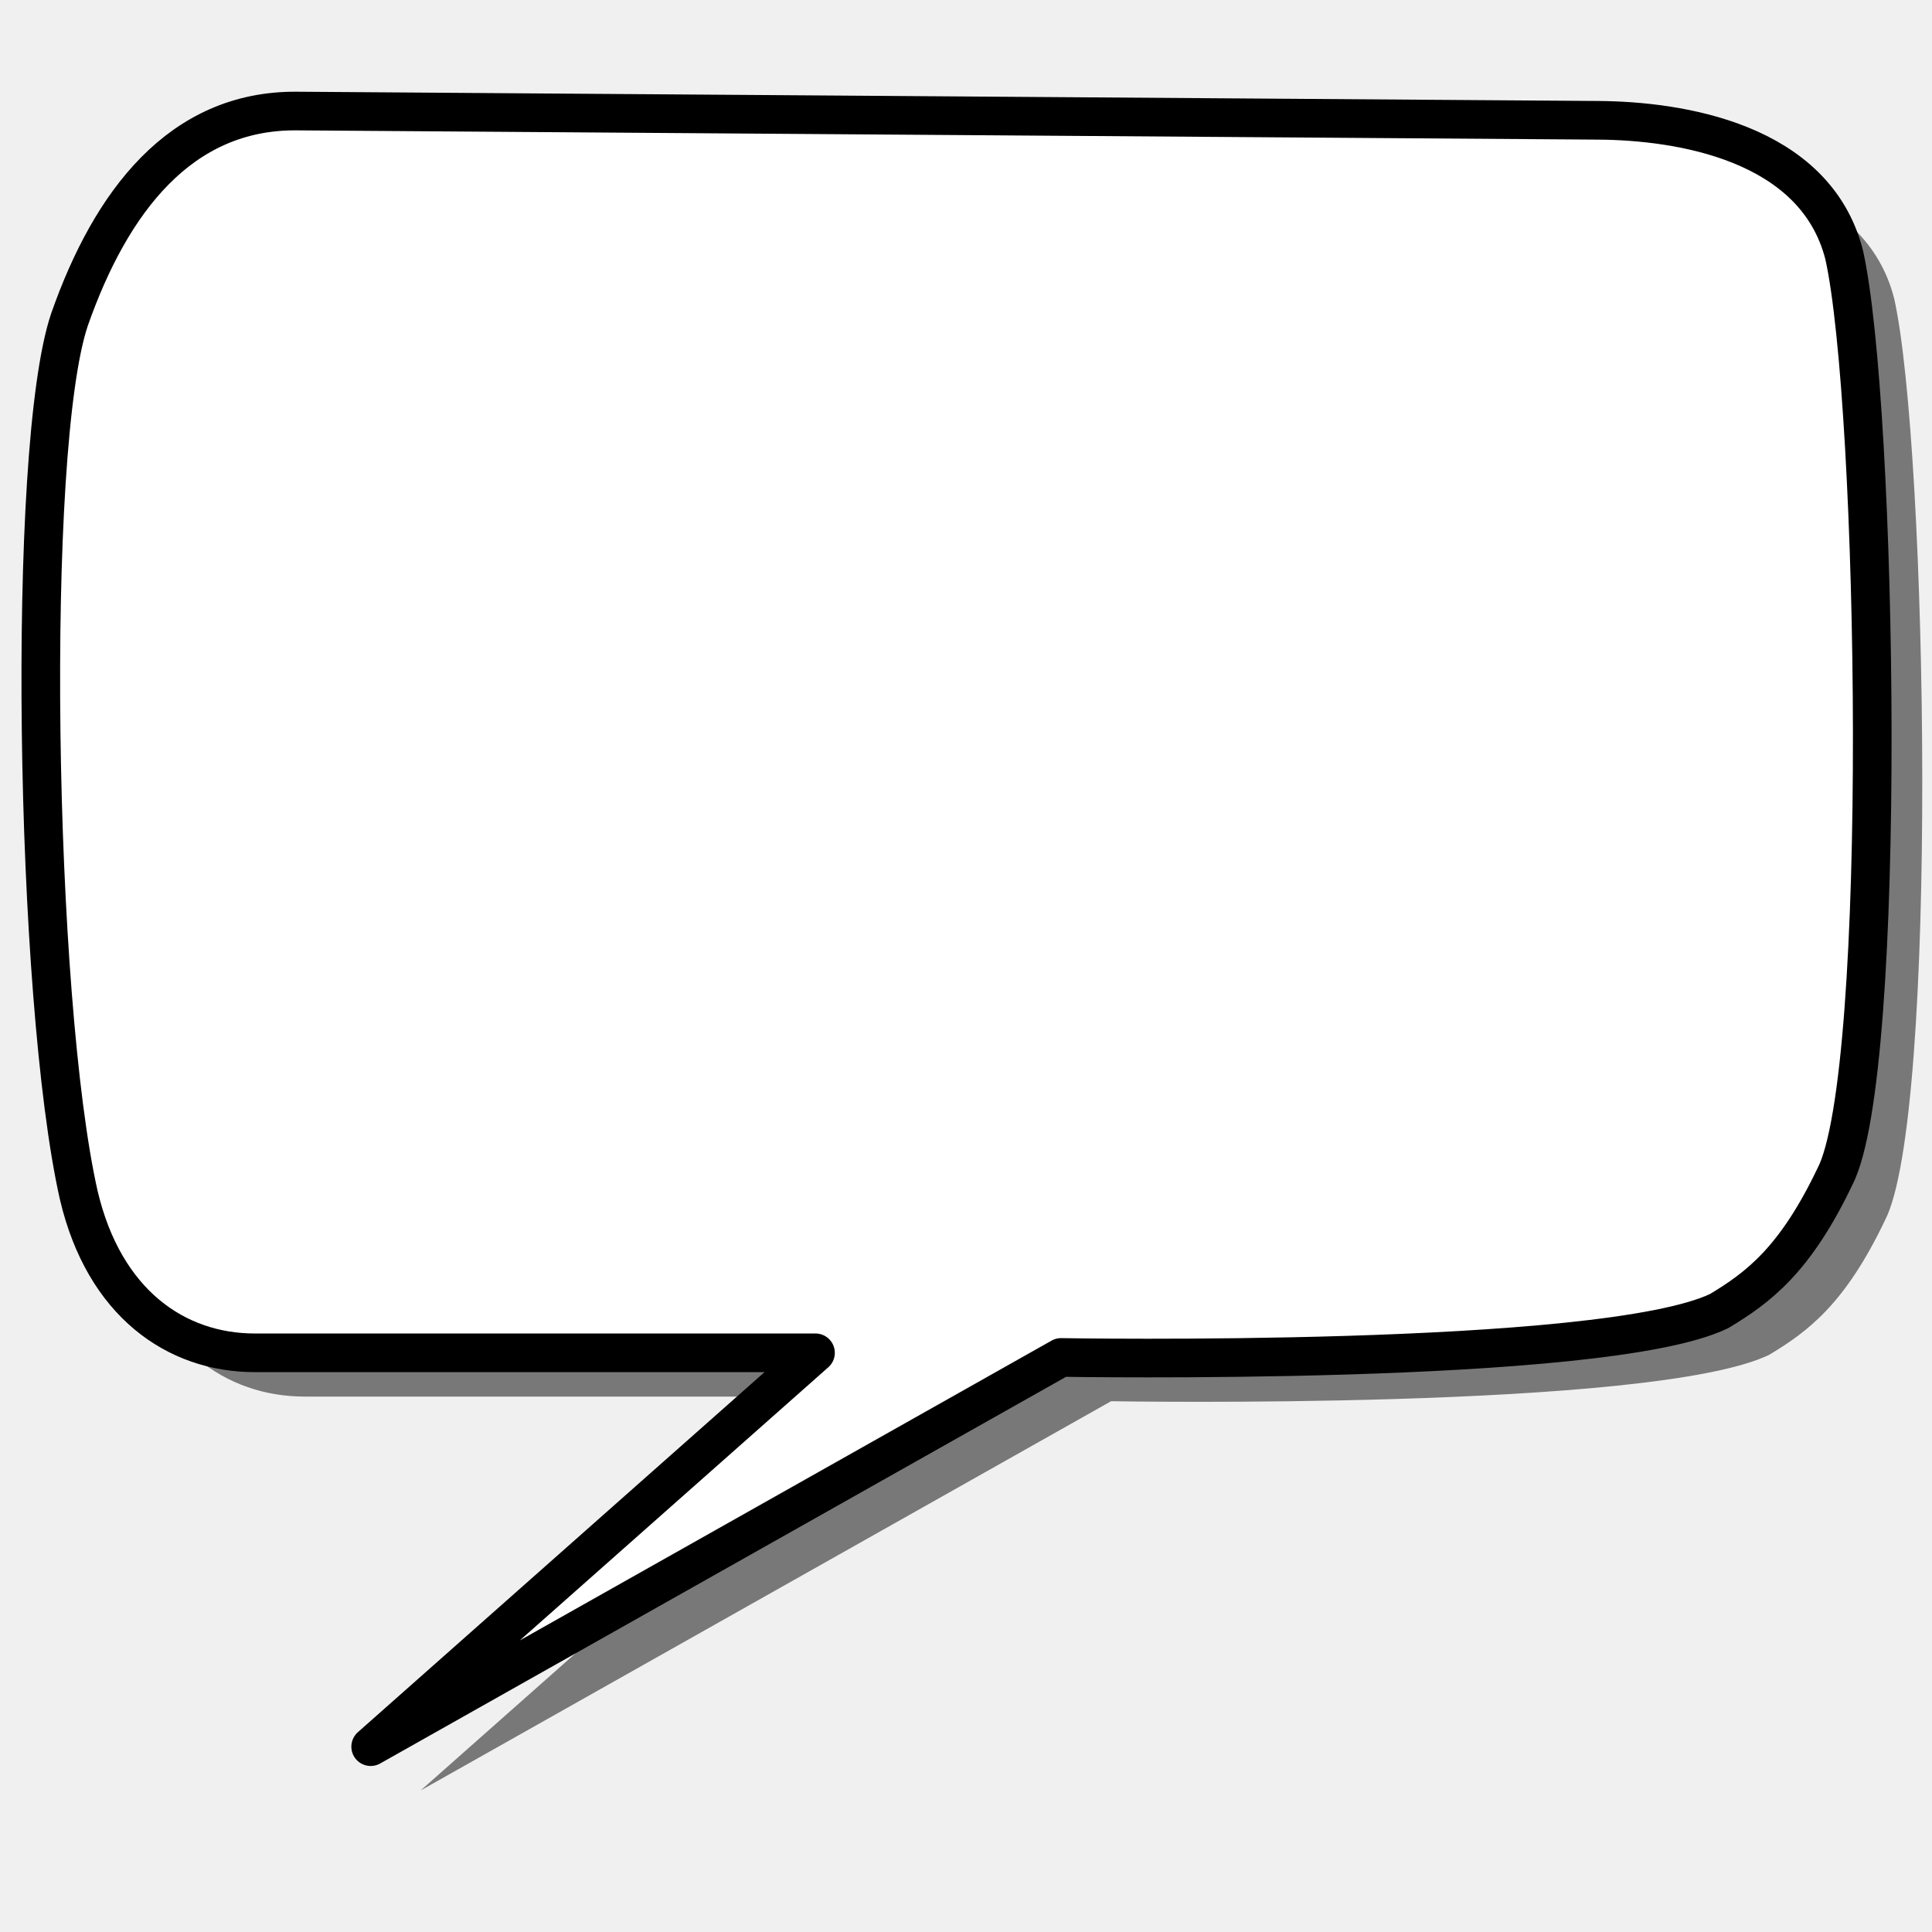
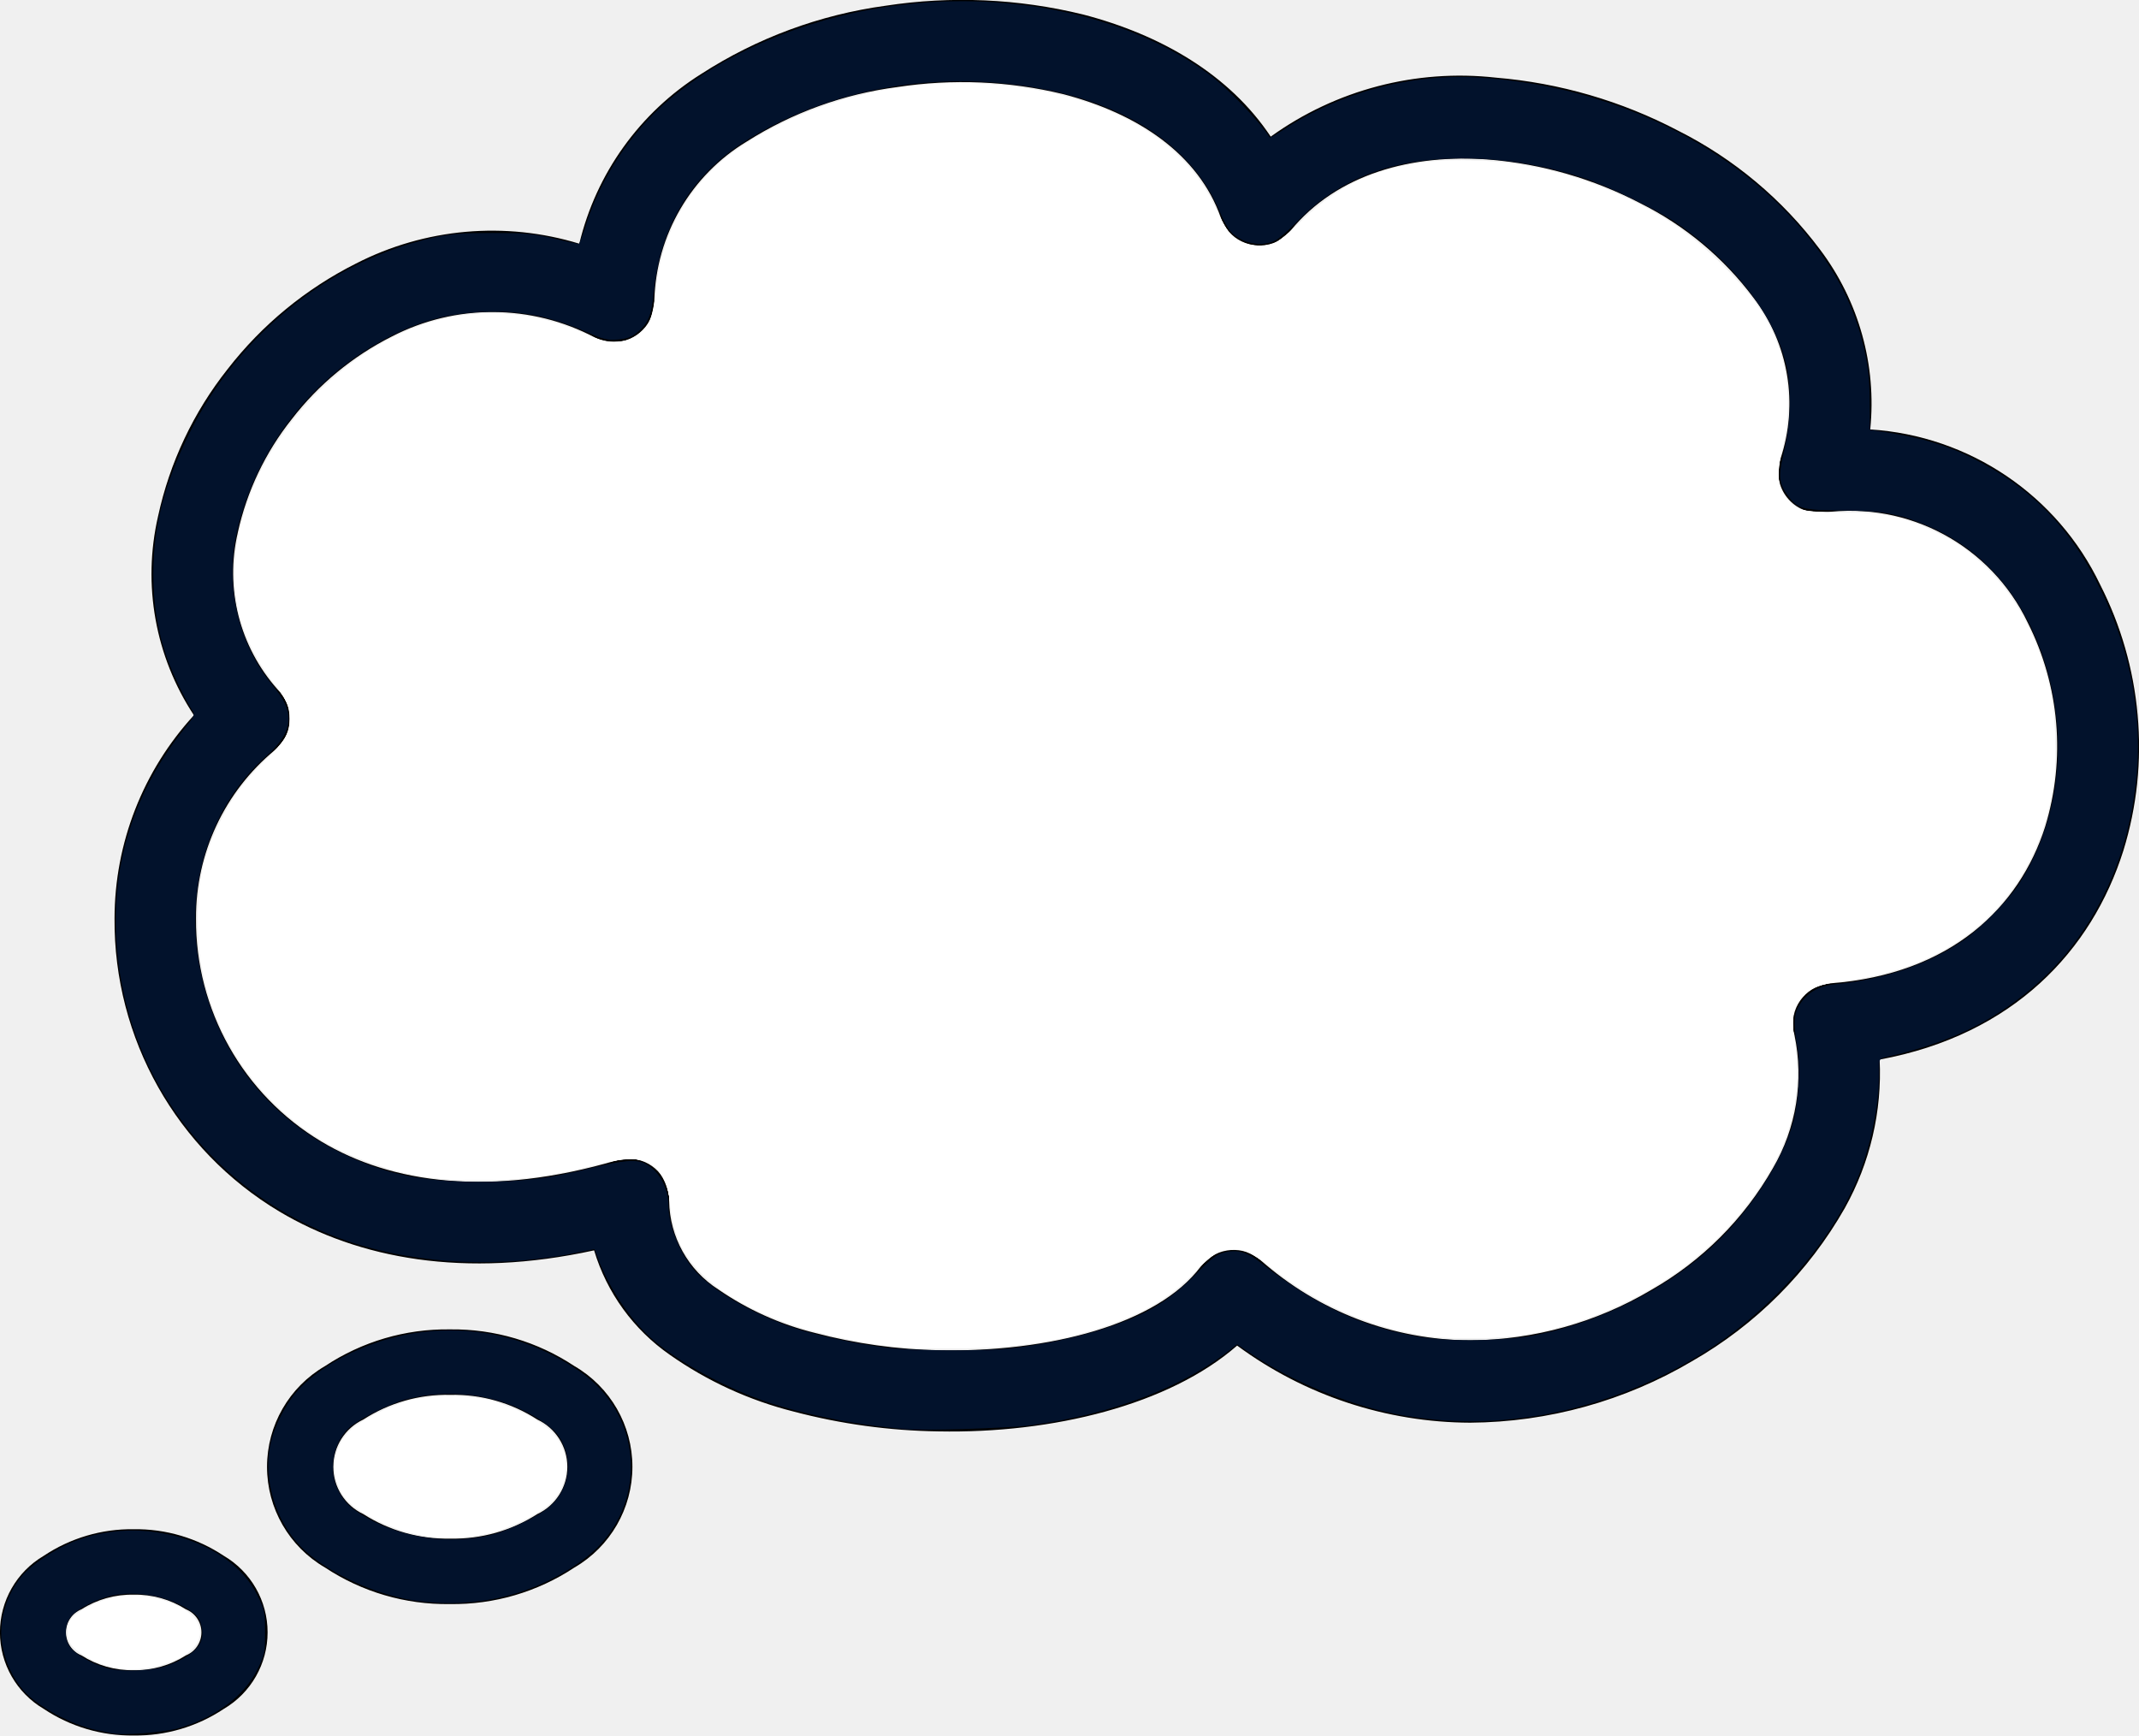
- <svg xmlns="http://www.w3.org/2000/svg" viewBox="0 0 500 500">
-   <path d="m89.69,40.064 336.96,2.398c20.813.148 56.056,5.474 63.554,34.775 8.661,38.533 11.547,211.948-2.399,238.631-10.281,21.521-19.828,28.698-29.977,34.774-30.065,14.443-170.28,11.991-170.28,11.991l-178.672,100.729 115.118-101.928-145.096.001c-20.36,0-38.979-12.804-45.567-40.772-11.472-50.783-13.705-193.213-2.398-226.638 10.714-30.538 28.721-54.175 58.758-53.961z" fill-opacity=".5" fill-rule="evenodd" />
-   <path d="m76.745,28.737 336.96,2.398c20.813.148 56.056,5.474 63.554,34.775 8.661,38.533 11.547,211.948-2.399,238.631-10.281,21.521-19.828,28.698-29.977,34.774-30.065,14.443-170.28,11.991-170.28,11.991l-178.672,100.729 115.118-101.928-145.096.001c-20.36,0-38.979-12.804-45.567-40.772-11.472-50.783-13.705-193.213-2.398-226.638 10.714-30.538 28.721-54.175 58.758-53.961z" fill="#fff" fill-rule="evenodd" stroke="#000" stroke-linejoin="round" stroke-width="10" />
+ <svg xmlns="http://www.w3.org/2000/svg" id="Layer_1" data-name="Layer 1" viewBox="0 0 122.88 99.7" version="1.1">
+   <defs id="defs9" />
+   <path d="M11.14,41.09A14.74,14.74,0,0,1,9.08,29.66a20.65,20.65,0,0,1,4-8.46,21.64,21.64,0,0,1,7.37-6.06A17.13,17.13,0,0,1,33.28,14a15.88,15.88,0,0,1,7-9.75A26,26,0,0,1,50.87.33a29.13,29.13,0,0,1,11.34.5C66.71,2,70.63,4.29,73,7.85A18.6,18.6,0,0,1,85.93,4.46,27.45,27.45,0,0,1,96.41,7.51a23.2,23.2,0,0,1,8.14,6.82,14.69,14.69,0,0,1,2.89,10.34,15.75,15.75,0,0,1,13.21,8.92,20.43,20.43,0,0,1,2.15,7.48,20.14,20.14,0,0,1-.82,7.8c-1.81,5.73-6.31,10.58-14,12a15.93,15.93,0,0,1-2,8.53,23.52,23.52,0,0,1-8.78,8.8,25.37,25.37,0,0,1-12.74,3.53A22.67,22.67,0,0,1,71.07,77.3c-3.9,3.41-10.59,5.06-17.16,4.93a34.52,34.52,0,0,1-8.32-1.14,21.52,21.52,0,0,1-7.11-3.26,11.24,11.24,0,0,1-4.35-6c-7.44,1.63-13.53.48-18.08-2.23A19.46,19.46,0,0,1,6.58,52.76a17.28,17.28,0,0,1,4.56-11.67ZM7.68,87.85a9.11,9.11,0,0,1,5.18,1.53,5.1,5.1,0,0,1,0,8.79A9.11,9.11,0,0,1,7.68,99.7a9.08,9.08,0,0,1-5.17-1.53,5.1,5.1,0,0,1,0-8.79,9.08,9.08,0,0,1,5.17-1.53Zm3,4.6a5.38,5.38,0,0,0-3-.84,5.37,5.37,0,0,0-3,.84,1.43,1.43,0,0,0,0,2.65,5.37,5.37,0,0,0,3,.85,5.38,5.38,0,0,0,3-.85,1.43,1.43,0,0,0,0-2.65ZM25.87,76.37A12.62,12.62,0,0,1,33,78.48a6.69,6.69,0,0,1,0,11.57,12.62,12.62,0,0,1-7.16,2.1,12.65,12.65,0,0,1-7.17-2.1,6.69,6.69,0,0,1,0-11.57,12.66,12.66,0,0,1,7.17-2.11Zm5,5.18a8.84,8.84,0,0,0-5-1.42,8.85,8.85,0,0,0-5,1.42,3,3,0,0,0,0,5.43,8.92,8.92,0,0,0,5,1.41,8.91,8.91,0,0,0,5-1.41,3,3,0,0,0,0-5.43ZM13.66,30.6a10.07,10.07,0,0,0,2.28,9l.18.2a2.34,2.34,0,0,1-.34,3.3,12.45,12.45,0,0,0-4.52,9.66,14.82,14.82,0,0,0,7.2,12.82c4,2.4,9.73,3.22,17,1.07a2.61,2.61,0,0,1,.69-.09A2.34,2.34,0,0,1,38.44,69a6.14,6.14,0,0,0,2.83,5.08,16.88,16.88,0,0,0,5.53,2.49,30.19,30.19,0,0,0,7.18,1c6.28.12,12.51-1.48,15-4.81l.12-.14a2.33,2.33,0,0,1,3.3-.24A18.29,18.29,0,0,0,84.48,77a20.63,20.63,0,0,0,10.37-2.89,18.71,18.71,0,0,0,7-7,10.78,10.78,0,0,0,1.24-7.64A2.1,2.1,0,0,1,103,59a2.34,2.34,0,0,1,2.17-2.51c6.9-.52,10.85-4.38,12.32-9a15.78,15.78,0,0,0-1-11.72,11.3,11.3,0,0,0-11.74-6.32,2.34,2.34,0,0,1-2.47-3.08,10,10,0,0,0-1.55-9.27,18.37,18.37,0,0,0-6.49-5.42,22.85,22.85,0,0,0-8.66-2.51c-4.46-.35-8.77.82-11.44,4.08a2.38,2.38,0,0,1-1,.72,2.34,2.34,0,0,1-3-1.45c-1.28-3.67-4.79-6-9.05-7.11A24.67,24.67,0,0,0,51.55,5,21.23,21.23,0,0,0,42.9,8.13a11,11,0,0,0-5.31,9.1,2.19,2.19,0,0,1-.26,1.16,2.33,2.33,0,0,1-3.15,1,12.59,12.59,0,0,0-11.67-.06,16.8,16.8,0,0,0-5.75,4.75,16,16,0,0,0-3.1,6.51Z" id="path4" />
+   <path style="fill:#ffffff;stroke-width:0.117" d="m 51.177,77.336 c -1.437,-0.162 -4.214,-0.748 -5.44,-1.149 -2.306,-0.754 -4.475,-1.993 -5.582,-3.189 -1.03,-1.112 -1.397,-1.968 -1.645,-3.827 -0.187,-1.409 -0.428,-1.883 -1.176,-2.322 -0.701,-0.411 -1.314,-0.392 -3.287,0.101 -2.518,0.629 -4.129,0.833 -6.563,0.829 -2.495,-0.004 -3.813,-0.199 -5.822,-0.864 -2.465,-0.816 -4.212,-1.878 -5.974,-3.633 -2.968,-2.957 -4.454,-6.741 -4.301,-10.95 0.074,-2.025 0.342,-3.159 1.151,-4.872 0.74,-1.565 1.336,-2.389 2.781,-3.845 1.07,-1.078 1.185,-1.238 1.31,-1.814 0.189,-0.87 -0.024,-1.503 -0.848,-2.525 -2.385,-2.961 -2.909,-6.352 -1.59,-10.292 1.379,-4.118 4.808,-7.934 8.817,-9.813 3.319,-1.555 7.226,-1.543 10.633,0.032 1.033,0.478 1.558,0.568 2.256,0.387 1.13,-0.293 1.66,-1.105 1.778,-2.722 0.247,-3.395 2.081,-6.569 4.861,-8.413 4.913,-3.258 11.353,-4.423 17.567,-3.176 4.762,0.956 8.293,3.393 9.734,6.719 0.678,1.563 1.349,2.134 2.511,2.134 0.813,0 1.3,-0.281 2.346,-1.354 1.808,-1.855 3.948,-2.925 6.804,-3.402 0.953,-0.159 1.622,-0.188 3.211,-0.135 3.181,0.104 5.846,0.768 8.862,2.206 2.01,0.959 3.567,2.029 5.082,3.493 2.118,2.047 3.149,3.618 3.742,5.703 0.381,1.343 0.386,3.693 0.01,5.07 -0.418,1.531 -0.326,2.303 0.366,3.064 0.549,0.603 0.807,0.661 3.007,0.667 2.412,0.007 3.467,0.219 5.24,1.051 1.34,0.629 1.959,1.053 3.036,2.076 1.817,1.726 3.113,4.229 3.774,7.29 0.293,1.359 0.29,4.678 -0.007,6.054 -1.285,5.961 -5.547,9.675 -11.985,10.444 -1.37,0.164 -1.701,0.277 -2.136,0.736 -0.73,0.769 -0.87,1.384 -0.612,2.68 0.069,0.347 0.126,1.239 0.125,1.981 -0.001,2.294 -0.628,4.192 -2.119,6.418 -2.821,4.212 -7.414,7.228 -12.735,8.363 -1.82,0.388 -4.962,0.451 -6.803,0.135 -2.856,-0.489 -5.703,-1.723 -7.957,-3.447 -1.841,-1.408 -1.902,-1.44 -2.717,-1.438 -0.86,0.002 -1.44,0.305 -2.093,1.094 -1.871,2.26 -5.65,3.851 -10.492,4.417 -1.635,0.191 -5.571,0.212 -7.12,0.038 z" id="path13" />
+   <path style="fill:#ffffff;stroke-width:0.117" d="m 51.177,77.336 c -1.437,-0.162 -4.214,-0.748 -5.44,-1.149 -2.306,-0.754 -4.475,-1.993 -5.582,-3.189 -1.031,-1.114 -1.397,-1.967 -1.646,-3.838 -0.192,-1.442 -0.474,-1.967 -1.26,-2.348 -0.698,-0.338 -1.361,-0.316 -3.013,0.101 -2.58,0.651 -4.18,0.859 -6.635,0.862 -2.619,0.003 -3.88,-0.179 -5.939,-0.861 C 19.197,66.1 17.45,65.038 15.688,63.283 12.715,60.321 11.234,56.55 11.387,52.333 c 0.074,-2.025 0.342,-3.159 1.151,-4.872 0.74,-1.565 1.336,-2.389 2.779,-3.844 1.06,-1.068 1.184,-1.239 1.304,-1.797 0.192,-0.895 0.014,-1.405 -0.924,-2.645 -2.35,-3.106 -2.818,-6.272 -1.506,-10.191 1.379,-4.118 4.808,-7.934 8.817,-9.813 3.319,-1.555 7.226,-1.543 10.633,0.032 1.033,0.478 1.558,0.568 2.257,0.386 0.695,-0.18 1.308,-0.737 1.546,-1.403 0.094,-0.262 0.204,-0.921 0.246,-1.464 0.252,-3.291 2.103,-6.449 4.846,-8.268 4.913,-3.258 11.353,-4.423 17.567,-3.176 3.101,0.622 5.695,1.87 7.538,3.626 0.978,0.932 1.641,1.874 2.279,3.237 0.286,0.611 0.646,1.227 0.802,1.369 0.654,0.599 1.714,0.783 2.54,0.441 0.24,-0.099 0.911,-0.649 1.492,-1.221 2.654,-2.616 5.595,-3.64 10.015,-3.49 3.132,0.107 5.853,0.789 8.811,2.209 2.023,0.971 3.563,2.03 5.074,3.49 2.118,2.047 3.149,3.618 3.742,5.703 0.381,1.343 0.386,3.693 0.01,5.07 -0.418,1.531 -0.326,2.303 0.366,3.064 0.539,0.592 0.81,0.652 3.007,0.666 2.434,0.015 3.514,0.23 5.233,1.045 1.351,0.64 1.969,1.063 3.043,2.083 1.787,1.698 3.092,4.192 3.748,7.162 0.26,1.178 0.357,3.924 0.182,5.146 -0.717,5 -3.465,8.641 -7.876,10.437 -1.057,0.43 -2.957,0.892 -4.33,1.052 -1.284,0.15 -1.737,0.33 -2.223,0.883 -0.56,0.638 -0.659,1.158 -0.474,2.487 0.448,3.199 -0.134,5.67 -1.987,8.436 -2.83,4.227 -7.378,7.211 -12.748,8.364 -1.804,0.387 -4.951,0.45 -6.791,0.135 -2.855,-0.489 -5.701,-1.722 -7.958,-3.447 -1.688,-1.29 -1.81,-1.364 -2.369,-1.448 -0.899,-0.135 -1.427,0.111 -2.44,1.137 -1.177,1.193 -1.884,1.722 -3.188,2.387 -1.876,0.957 -4.465,1.665 -7.304,1.998 -1.635,0.191 -5.571,0.212 -7.12,0.038 z" id="path15" />
+   <path style="fill:#ffffff;stroke-width:0.117" d="m 51.705,77.393 c -5.11,-0.524 -9.521,-2.202 -11.551,-4.395 -0.986,-1.065 -1.479,-2.2 -1.647,-3.794 -0.146,-1.385 -0.484,-2.016 -1.288,-2.405 -0.666,-0.322 -1.354,-0.296 -2.983,0.116 -2.58,0.651 -4.18,0.859 -6.635,0.862 -2.619,0.003 -3.88,-0.179 -5.939,-0.861 C 19.197,66.1 17.45,65.038 15.688,63.283 12.715,60.321 11.234,56.55 11.387,52.333 c 0.074,-2.025 0.342,-3.159 1.151,-4.872 0.729,-1.541 1.395,-2.473 2.685,-3.754 1.195,-1.187 1.444,-1.605 1.444,-2.42 0,-0.704 -0.181,-1.082 -1.055,-2.206 -0.728,-0.935 -1.557,-2.578 -1.848,-3.659 -0.303,-1.127 -0.362,-3.099 -0.129,-4.34 0.624,-3.339 2.307,-6.334 5.009,-8.914 2.667,-2.547 5.804,-3.983 9.03,-4.132 2.166,-0.1 3.9,0.246 6.123,1.224 0.819,0.36 1.028,0.405 1.675,0.364 0.611,-0.039 0.818,-0.11 1.184,-0.406 0.699,-0.565 0.84,-0.914 1.032,-2.555 0.457,-3.91 2.332,-6.769 5.751,-8.773 4.868,-2.854 10.809,-3.784 16.663,-2.609 3.094,0.621 5.634,1.834 7.477,3.572 1.027,0.968 1.703,1.919 2.349,3.303 0.282,0.604 0.639,1.215 0.793,1.357 0.646,0.596 1.714,0.784 2.526,0.444 0.233,-0.097 0.904,-0.646 1.492,-1.219 2.698,-2.632 5.607,-3.646 10.027,-3.495 4.026,0.137 8.03,1.427 11.45,3.688 1.488,0.984 3.973,3.433 4.849,4.778 1.496,2.298 1.991,4.958 1.41,7.568 -0.452,2.032 -0.412,2.662 0.216,3.409 0.566,0.673 0.827,0.736 3.143,0.763 2.482,0.029 3.453,0.224 5.177,1.041 1.349,0.639 1.968,1.063 3.041,2.083 1.781,1.692 3.109,4.222 3.744,7.132 0.264,1.21 0.362,3.946 0.186,5.175 -0.434,3.029 -1.533,5.431 -3.379,7.388 -2.16,2.29 -5.044,3.637 -8.769,4.096 -1.296,0.16 -1.87,0.39 -2.328,0.935 -0.517,0.614 -0.609,1.139 -0.427,2.439 0.539,3.85 -0.483,6.911 -3.465,10.381 -2.649,3.083 -6.834,5.467 -11.269,6.419 -1.804,0.387 -4.951,0.45 -6.791,0.135 -2.963,-0.508 -5.653,-1.698 -8.241,-3.645 -1.71,-1.287 -2.117,-1.443 -3.084,-1.183 -0.392,0.106 -0.708,0.334 -1.308,0.945 -0.435,0.443 -1.079,1.04 -1.43,1.326 -1.907,1.553 -5.289,2.726 -9.168,3.18 -1.372,0.161 -5.424,0.22 -6.62,0.098 z" id="path17" />
+   <path style="fill:#ffffff;stroke-width:0.117" d="M 51.705,77.4 C 46.239,76.745 42.196,75.204 40.153,72.998 39.151,71.915 38.661,70.77 38.503,69.145 c -0.095,-0.98 -0.509,-1.852 -1.054,-2.22 -0.683,-0.461 -1.404,-0.454 -3.416,0.034 -2.709,0.656 -3.918,0.81 -6.433,0.815 -2.619,0.006 -3.875,-0.176 -5.939,-0.859 C 19.379,66.161 17.63,65.142 15.999,63.619 12.892,60.717 11.236,56.669 11.383,52.333 c 0.069,-2.027 0.335,-3.153 1.152,-4.872 0.719,-1.511 1.419,-2.501 2.59,-3.662 1.301,-1.289 1.508,-1.629 1.508,-2.476 0,-0.812 -0.129,-1.096 -1.021,-2.242 -0.728,-0.935 -1.557,-2.578 -1.848,-3.659 -0.104,-0.387 -0.22,-1.284 -0.258,-1.994 -0.332,-6.213 5.205,-13.352 11.657,-15.031 2.799,-0.728 5.66,-0.446 8.606,0.85 1.067,0.469 1.865,0.524 2.545,0.176 0.945,-0.484 1.154,-0.917 1.384,-2.863 0.451,-3.804 2.36,-6.688 5.742,-8.67 3.946,-2.313 8.851,-3.417 13.513,-3.04 6.509,0.526 11.002,3.013 12.889,7.133 0.232,0.506 0.554,1.097 0.717,1.314 0.552,0.736 1.77,1.045 2.658,0.674 0.216,-0.09 0.94,-0.684 1.61,-1.32 2.506,-2.378 4.8,-3.281 8.663,-3.407 2.151,-0.07 3.711,0.098 5.806,0.626 2.361,0.595 4.916,1.73 6.983,3.102 1.426,0.946 3.934,3.43 4.786,4.738 1.491,2.291 1.987,4.939 1.416,7.568 -0.455,2.098 -0.421,2.659 0.21,3.409 0.551,0.655 0.809,0.717 3.131,0.755 2.497,0.041 3.483,0.24 5.189,1.048 1.349,0.639 1.968,1.063 3.041,2.083 1.811,1.72 3.124,4.247 3.767,7.25 0.164,0.767 0.212,1.498 0.209,3.167 -0.004,1.949 -0.036,2.296 -0.316,3.415 -1.424,5.685 -5.556,9.165 -11.819,9.954 -1.294,0.163 -1.901,0.394 -2.335,0.888 -0.565,0.644 -0.664,1.161 -0.478,2.492 0.468,3.344 -0.213,5.97 -2.32,8.938 -1.003,1.413 -2.939,3.348 -4.372,4.368 -1.364,0.971 -4.241,2.416 -5.756,2.891 -2.035,0.638 -3.283,0.846 -5.5,0.916 -1.614,0.051 -2.326,0.022 -3.333,-0.136 -3.158,-0.496 -6.224,-1.854 -8.736,-3.869 -1.259,-1.01 -1.925,-1.247 -2.825,-1.004 -0.391,0.105 -0.743,0.373 -1.572,1.192 -1.547,1.531 -2.777,2.303 -4.813,3.021 -2.881,1.016 -4.79,1.314 -8.691,1.359 -1.677,0.019 -3.234,0.013 -3.46,-0.014 z" id="path19" />
+   <path style="fill:#ffffff;stroke-width:0.117" d="m 24.844,88.297 c -1.85,-0.211 -4.336,-1.329 -5.024,-2.259 -0.875,-1.184 -0.765,-2.782 0.263,-3.81 0.56,-0.56 2.35,-1.479 3.47,-1.78 1.047,-0.282 3.519,-0.286 4.574,-0.008 1.018,0.269 2.842,1.176 3.432,1.707 0.618,0.556 0.931,1.27 0.931,2.119 0,1.238 -0.57,2.059 -1.963,2.827 -1.807,0.998 -3.798,1.419 -5.685,1.204 z" id="path21" />
+   <path style="fill:#ffffff;stroke-width:0.117" d="m 24.844,88.297 c -1.85,-0.211 -4.336,-1.329 -5.024,-2.259 -0.875,-1.184 -0.765,-2.782 0.263,-3.81 0.56,-0.56 2.35,-1.479 3.47,-1.78 1.047,-0.282 3.519,-0.286 4.574,-0.008 1.018,0.269 2.842,1.176 3.432,1.707 0.618,0.556 0.931,1.27 0.931,2.119 0,1.238 -0.57,2.059 -1.963,2.827 -1.807,0.998 -3.798,1.419 -5.685,1.204 z" id="path23" />
+   <path style="fill:#ffffff;stroke-width:0.117" d="m 24.962,88.312 c -0.161,-0.028 -0.61,-0.108 -0.997,-0.177 -1.539,-0.275 -3.645,-1.374 -4.195,-2.189 -0.912,-1.352 -0.628,-3.099 0.654,-4.031 0.689,-0.501 2.227,-1.222 3.13,-1.467 1.049,-0.285 3.517,-0.289 4.574,-0.007 1.065,0.283 2.811,1.146 3.408,1.683 1.294,1.165 1.29,3.137 -0.007,4.309 -0.577,0.521 -2.402,1.402 -3.4,1.64 -0.789,0.188 -2.653,0.329 -3.167,0.239 z" id="path25" />
+   <path style="fill:#ffffff;stroke-width:0.117" d="M 24.497,88.251 C 22.825,87.996 20.766,87.054 19.95,86.171 19.131,85.284 19.002,83.82 19.649,82.764 c 0.606,-0.988 2.678,-2.101 4.546,-2.441 2.522,-0.459 5.677,0.319 7.34,1.811 1.297,1.163 1.294,3.123 -0.007,4.299 -0.592,0.535 -2.427,1.423 -3.4,1.646 -1.024,0.234 -2.703,0.314 -3.632,0.173 z" id="path27" />
+   <path style="fill:#ffffff;stroke-width:0.117" d="M 6.37,95.757 C 5.582,95.578 4.401,94.909 4.102,94.471 3.77,93.984 3.812,93.311 4.201,92.897 c 0.322,-0.342 1.538,-0.945 2.228,-1.104 1.638,-0.377 3.907,0.182 4.735,1.166 0.408,0.485 0.419,1.138 0.025,1.606 -0.848,1.007 -3.134,1.573 -4.819,1.192 z" id="path29" />
+   <path style="fill:#ffffff;stroke-width:0.117" d="M 6.37,95.757 C 5.582,95.578 4.401,94.909 4.102,94.471 3.77,93.984 3.812,93.311 4.201,92.897 c 0.322,-0.342 1.538,-0.945 2.228,-1.104 1.204,-0.277 2.69,-0.08 3.857,0.511 1.591,0.806 1.591,2.139 0,2.946 -1.154,0.585 -2.692,0.784 -3.916,0.507 z" id="path31" />
+   <path style="fill:#ffffff;stroke-width:0.117" d="M 6.204,95.702 C 5.34,95.469 4.345,94.881 4.066,94.436 3.793,94.001 3.834,93.295 4.153,92.943 c 0.335,-0.37 1.355,-0.903 2.101,-1.097 1.309,-0.341 2.786,-0.173 4.032,0.458 1.591,0.806 1.591,2.139 0,2.946 -1.236,0.626 -2.793,0.799 -4.082,0.452 z" id="path33" />
+   <path style="fill:#02122c;stroke-width:0.117;fill-opacity:1" d="m 51.881,82.096 c -0.226,-0.026 -0.912,-0.104 -1.525,-0.172 -1.812,-0.204 -4.455,-0.775 -6.124,-1.325 -2.463,-0.811 -5.285,-2.349 -6.829,-3.724 -1.2,-1.068 -2.438,-2.924 -3.052,-4.575 L 34.15,71.758 33.395,71.916 C 28.869,72.865 24.142,72.667 20.159,71.362 13.472,69.171 8.49,63.673 7.074,56.919 5.912,51.378 7.113,46.215 10.57,41.888 11.209,41.087 11.213,41.078 11.018,40.773 10.615,40.146 9.909,38.68 9.613,37.855 9.062,36.321 8.807,34.773 8.807,32.96 c 0,-2.726 0.62,-5.134 2.085,-8.093 2.805,-5.669 8.158,-9.945 14.048,-11.225 0.994,-0.216 1.56,-0.259 3.365,-0.258 1.942,0.001 2.312,0.035 3.518,0.318 0.741,0.174 1.382,0.316 1.423,0.316 0.041,0 0.217,-0.462 0.391,-1.026 0.839,-2.72 2.608,-5.41 4.755,-7.229 3.181,-2.695 7.715,-4.643 12.492,-5.366 6.882,-1.042 13.934,0.433 18.591,3.888 1.055,0.783 2.818,2.617 3.479,3.619 0.016,0.024 0.39,-0.195 0.832,-0.486 3.151,-2.076 7.148,-3.168 10.905,-2.978 7.481,0.377 14.594,3.69 18.877,8.794 1.873,2.232 2.953,4.316 3.522,6.795 0.244,1.061 0.306,1.647 0.316,2.991 l 0.013,1.671 0.411,0.059 c 2.395,0.347 3.93,0.787 5.506,1.579 3.334,1.676 5.56,3.943 7.273,7.405 2.253,4.555 2.784,9.264 1.585,14.066 -0.878,3.517 -2.873,6.795 -5.449,8.956 -2.427,2.036 -4.808,3.157 -8.475,3.992 -0.313,0.071 -0.323,0.097 -0.323,0.866 0,1.874 -0.442,4.095 -1.182,5.94 -1.507,3.756 -5.006,7.742 -8.934,10.178 -5.492,3.406 -11.914,4.667 -17.741,3.482 -2.665,-0.542 -5.858,-1.862 -8.03,-3.319 l -0.992,-0.666 -0.298,0.237 c -2.774,2.21 -6.809,3.757 -11.499,4.407 -1.276,0.177 -6.432,0.332 -7.39,0.222 z m 6.05,-4.63 c 1.801,-0.175 3.979,-0.629 5.578,-1.162 2.415,-0.806 3.711,-1.588 5.263,-3.18 0.791,-0.811 1.103,-1.051 1.509,-1.16 0.784,-0.21 1.341,-0.059 2.165,0.589 3.065,2.41 5.771,3.676 9.052,4.237 1.851,0.316 5.102,0.253 6.92,-0.135 4.16,-0.888 8.103,-3.035 10.774,-5.867 1.82,-1.93 3.354,-4.486 3.838,-6.393 0.32,-1.263 0.416,-3.159 0.215,-4.281 -0.245,-1.373 -0.2,-1.925 0.203,-2.499 0.459,-0.654 1.09,-0.989 2.032,-1.082 2.813,-0.278 5.337,-1.15 7.358,-2.543 0.97,-0.669 2.481,-2.2 3.1,-3.142 2.651,-4.031 3.025,-9.521 0.974,-14.3 -1.296,-3.021 -3.472,-5.235 -6.267,-6.379 -1.646,-0.673 -2.496,-0.822 -4.809,-0.842 -2.33,-0.02 -2.58,-0.09 -3.156,-0.886 -0.505,-0.697 -0.531,-1.086 -0.176,-2.598 0.404,-1.72 0.427,-3.658 0.06,-5.081 -0.717,-2.782 -3.109,-5.819 -6.268,-7.959 -1.177,-0.798 -3.822,-2.077 -5.323,-2.575 -3.708,-1.23 -7.869,-1.478 -11.019,-0.656 -2.083,0.544 -3.867,1.566 -5.319,3.048 -0.484,0.494 -1.064,1.01 -1.29,1.147 -0.77,0.467 -1.988,0.251 -2.661,-0.472 C 70.544,13.144 70.25,12.596 70.032,12.077 68.573,8.613 65.053,6.147 60.162,5.163 53.986,3.92 47.521,5.054 42.614,8.241 c -2.935,1.906 -4.7,4.87 -5.043,8.467 -0.132,1.39 -0.334,1.889 -0.97,2.396 -0.348,0.277 -0.587,0.363 -1.125,0.401 -0.588,0.043 -0.814,-0.008 -1.619,-0.362 -2.245,-0.987 -3.961,-1.326 -6.187,-1.222 -1.855,0.086 -3.368,0.477 -5.054,1.304 -4.497,2.207 -7.827,6.366 -8.978,11.213 -0.734,3.091 0.009,6.453 1.953,8.842 0.749,0.921 0.984,1.404 0.984,2.026 0,0.683 -0.406,1.358 -1.288,2.142 -2.904,2.581 -4.416,6.633 -4.009,10.74 0.528,5.321 3.595,9.775 8.288,12.034 2.542,1.224 4.631,1.665 7.917,1.672 2.491,0.005 4.102,-0.194 6.568,-0.812 1.713,-0.43 2.53,-0.492 3.026,-0.233 0.763,0.398 1.314,1.366 1.314,2.307 0,1.275 0.713,2.999 1.641,3.967 1.093,1.139 3.426,2.459 5.614,3.174 1.325,0.433 3.602,0.916 5.267,1.118 1.571,0.19 5.317,0.219 7.016,0.053 z" id="path842" />
+   <path style="fill:#02122c;fill-opacity:1;stroke-width:0.117" d="m 24.199,92.003 c -2.471,-0.283 -5.446,-1.639 -6.925,-3.158 -1.436,-1.474 -2.143,-3.787 -1.764,-5.765 0.218,-1.137 0.957,-2.561 1.742,-3.36 1.478,-1.505 4.005,-2.721 6.487,-3.124 3.387,-0.549 6.7,0.211 9.582,2.198 3.481,2.4 3.931,7.198 0.952,10.158 -0.284,0.282 -0.885,0.753 -1.337,1.046 -2.587,1.681 -5.575,2.367 -8.738,2.005 z m 3.988,-3.82 c 0.997,-0.23 2.819,-1.108 3.416,-1.647 1.154,-1.043 1.359,-2.721 0.493,-4.031 -0.384,-0.58 -1.681,-1.403 -2.931,-1.859 -1.825,-0.666 -4.024,-0.753 -5.908,-0.234 -0.965,0.266 -2.682,1.133 -3.203,1.617 -0.955,0.888 -1.217,2.508 -0.591,3.657 0.383,0.704 0.695,0.987 1.715,1.558 2.029,1.135 4.64,1.484 7.01,0.939 z" id="path844" />
+   <path style="fill:#02122c;fill-opacity:1;stroke-width:0.117" d="M 6.429,99.576 C 6.3,99.546 5.913,99.465 5.569,99.395 4.139,99.105 2.16,98.038 1.353,97.122 0.756,96.444 0.316,95.514 0.14,94.56 -0.116,93.166 0.346,91.576 1.334,90.453 c 0.536,-0.609 1.846,-1.467 2.885,-1.889 3.896,-1.583 8.998,-0.097 10.567,3.078 0.425,0.86 0.44,0.933 0.44,2.134 0,1.201 -0.015,1.274 -0.44,2.134 -0.752,1.522 -2.449,2.783 -4.545,3.377 -0.847,0.24 -3.238,0.421 -3.812,0.288 z m 3.231,-3.908 c 1.644,-0.628 2.196,-1.322 1.883,-2.368 -0.11,-0.367 -0.267,-0.555 -0.687,-0.821 -1.25,-0.793 -2.977,-1.115 -4.394,-0.821 -0.872,0.181 -1.997,0.748 -2.374,1.196 -0.412,0.49 -0.419,1.348 -0.014,1.828 0.354,0.42 1.245,0.912 2.075,1.145 0.89,0.25 2.652,0.17 3.512,-0.159 z" id="path846" />
</svg>
